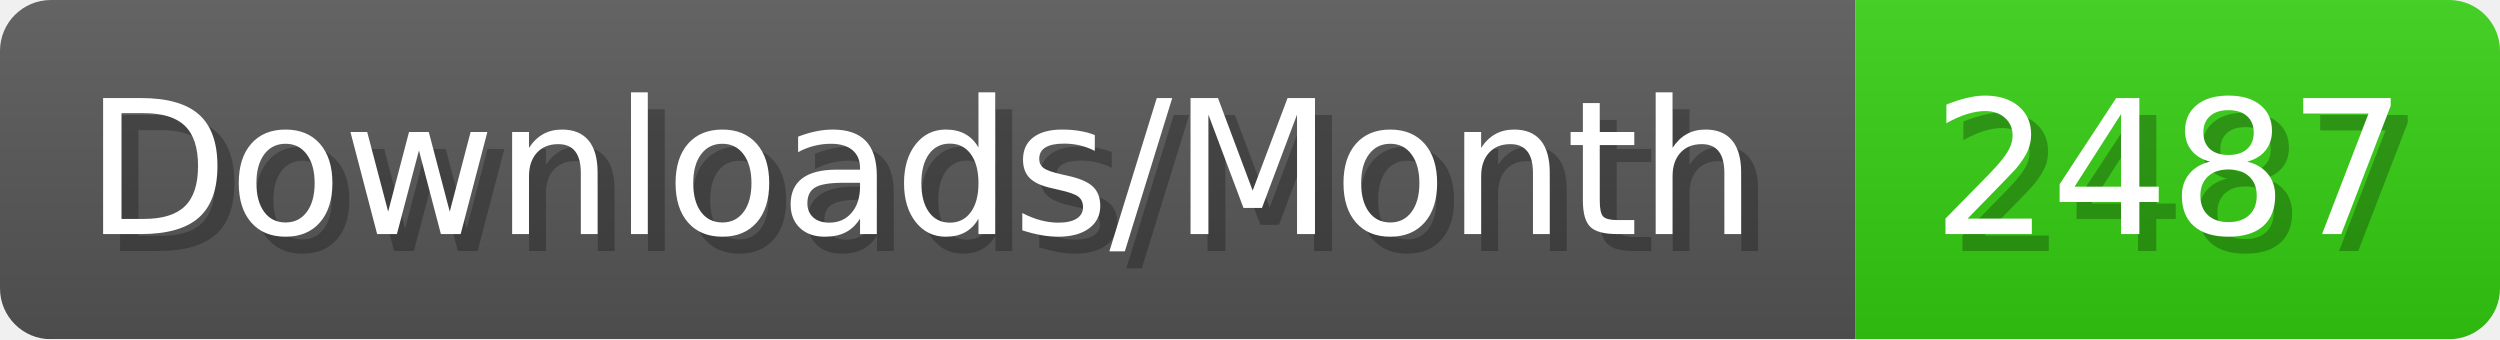
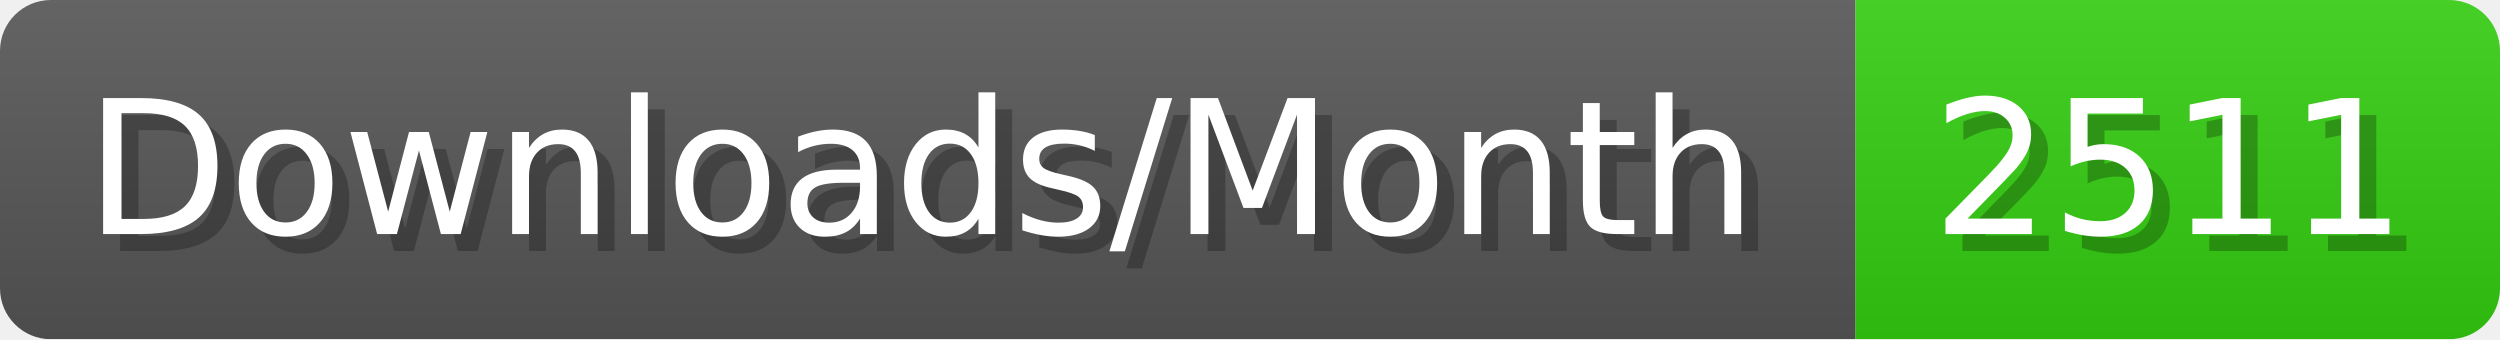
- <svg xmlns="http://www.w3.org/2000/svg" width="147.4" height="20" viewBox="0 0 1474 200" role="img" aria-label="Downloads/Month: 2487">
+ <svg xmlns="http://www.w3.org/2000/svg" width="147.4" height="20" viewBox="0 0 1474 200" role="img" aria-label="Downloads/Month: 2511">
  <linearGradient id="YlXUI" x2="0" y2="100%">
    <stop offset="0" stop-opacity=".1" stop-color="#EEE" />
    <stop offset="1" stop-opacity=".1" />
  </linearGradient>
  <mask id="JHhop">
    <rect width="1474" height="200" rx="30" fill="#FFF" />
  </mask>
  <g mask="url(#JHhop)">
    <rect width="1094" height="200" fill="#555" />
    <rect width="380" height="200" fill="#3C1" x="1094" />
    <rect width="1474" height="200" fill="url(#YlXUI)" />
  </g>
  <g aria-hidden="true" fill="#fff" text-anchor="start" font-family="Verdana,DejaVu Sans,sans-serif" font-size="110">
    <text x="60" y="148" textLength="994" fill="#000" opacity="0.25">Downloads/Month</text>
    <text x="50" y="138" textLength="994">Downloads/Month</text>
-     <text x="1149" y="148" textLength="280" fill="#000" opacity="0.25">2487</text>
-     <text x="1139" y="138" textLength="280">2487</text>
+     <text x="1149" y="148" textLength="280" fill="#000" opacity="0.25">2511</text>
+     <text x="1139" y="138" textLength="280">2511</text>
  </g>
</svg>
